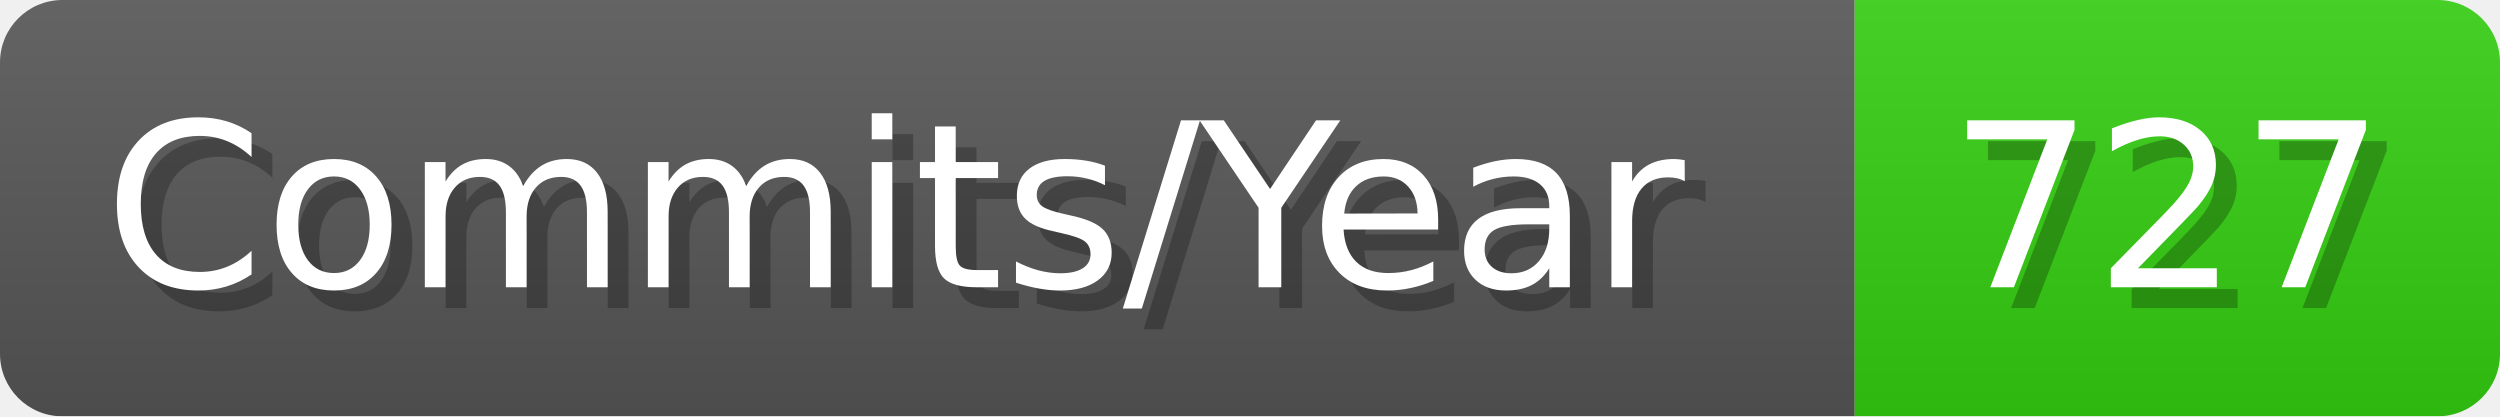
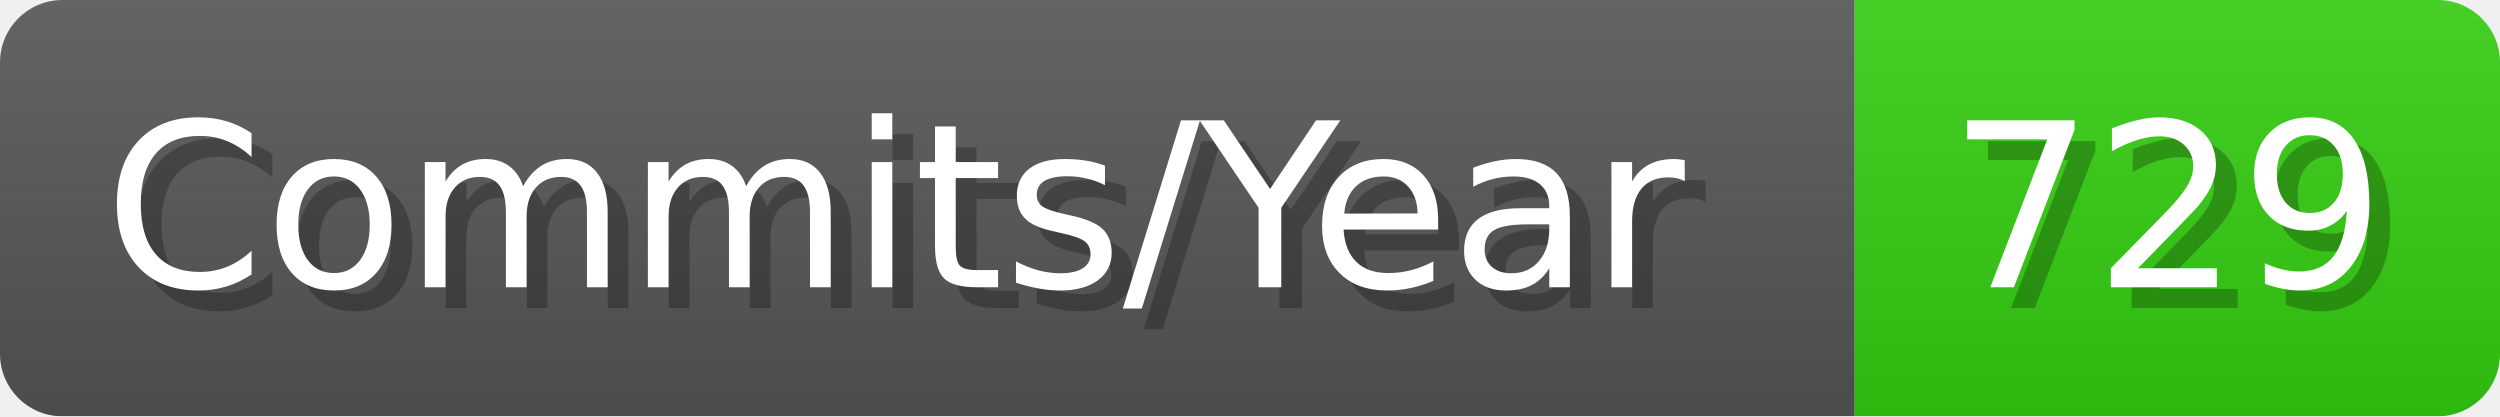
- <svg xmlns="http://www.w3.org/2000/svg" width="120.1" height="20" viewBox="0 0 1201 200" role="img" aria-label="Commits/Year: 727">
+ <svg xmlns="http://www.w3.org/2000/svg" width="120.1" height="20" viewBox="0 0 1201 200" role="img" aria-label="Commits/Year: 729">
  <linearGradient id="aUPdi" x2="0" y2="100%">
    <stop offset="0" stop-opacity=".1" stop-color="#EEE" />
    <stop offset="1" stop-opacity=".1" />
  </linearGradient>
  <mask id="WfAiQ">
    <rect width="1201" height="200" rx="30" fill="#FFF" />
  </mask>
  <g mask="url(#WfAiQ)">
    <rect width="891" height="200" fill="#555" />
    <rect width="310" height="200" fill="#3C1" x="891" />
    <rect width="1201" height="200" fill="url(#aUPdi)" />
  </g>
  <g aria-hidden="true" fill="#fff" text-anchor="start" font-family="Verdana,DejaVu Sans,sans-serif" font-size="110">
    <text x="60" y="148" textLength="791" fill="#000" opacity="0.25">Commits/Year</text>
    <text x="50" y="138" textLength="791">Commits/Year</text>
-     <text x="946" y="148" textLength="210" fill="#000" opacity="0.25">727</text>
-     <text x="936" y="138" textLength="210">727</text>
+     <text x="946" y="148" textLength="210" fill="#000" opacity="0.25">729</text>
+     <text x="936" y="138" textLength="210">729</text>
  </g>
</svg>
